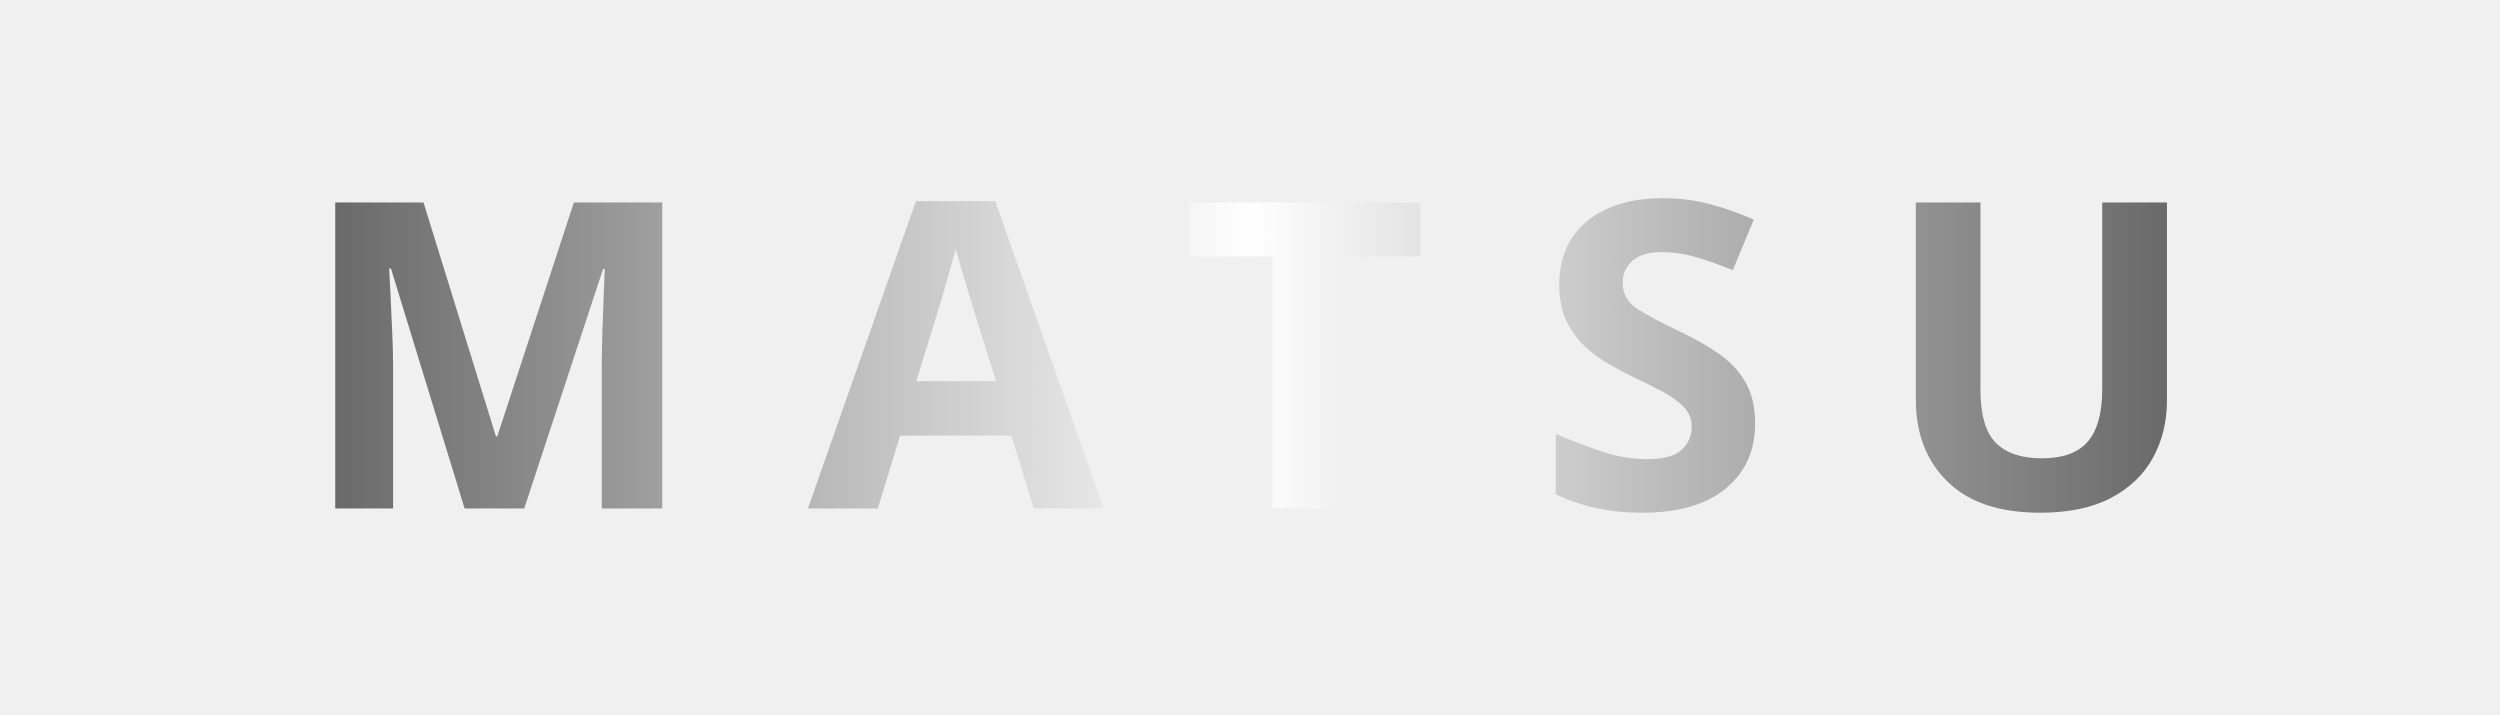
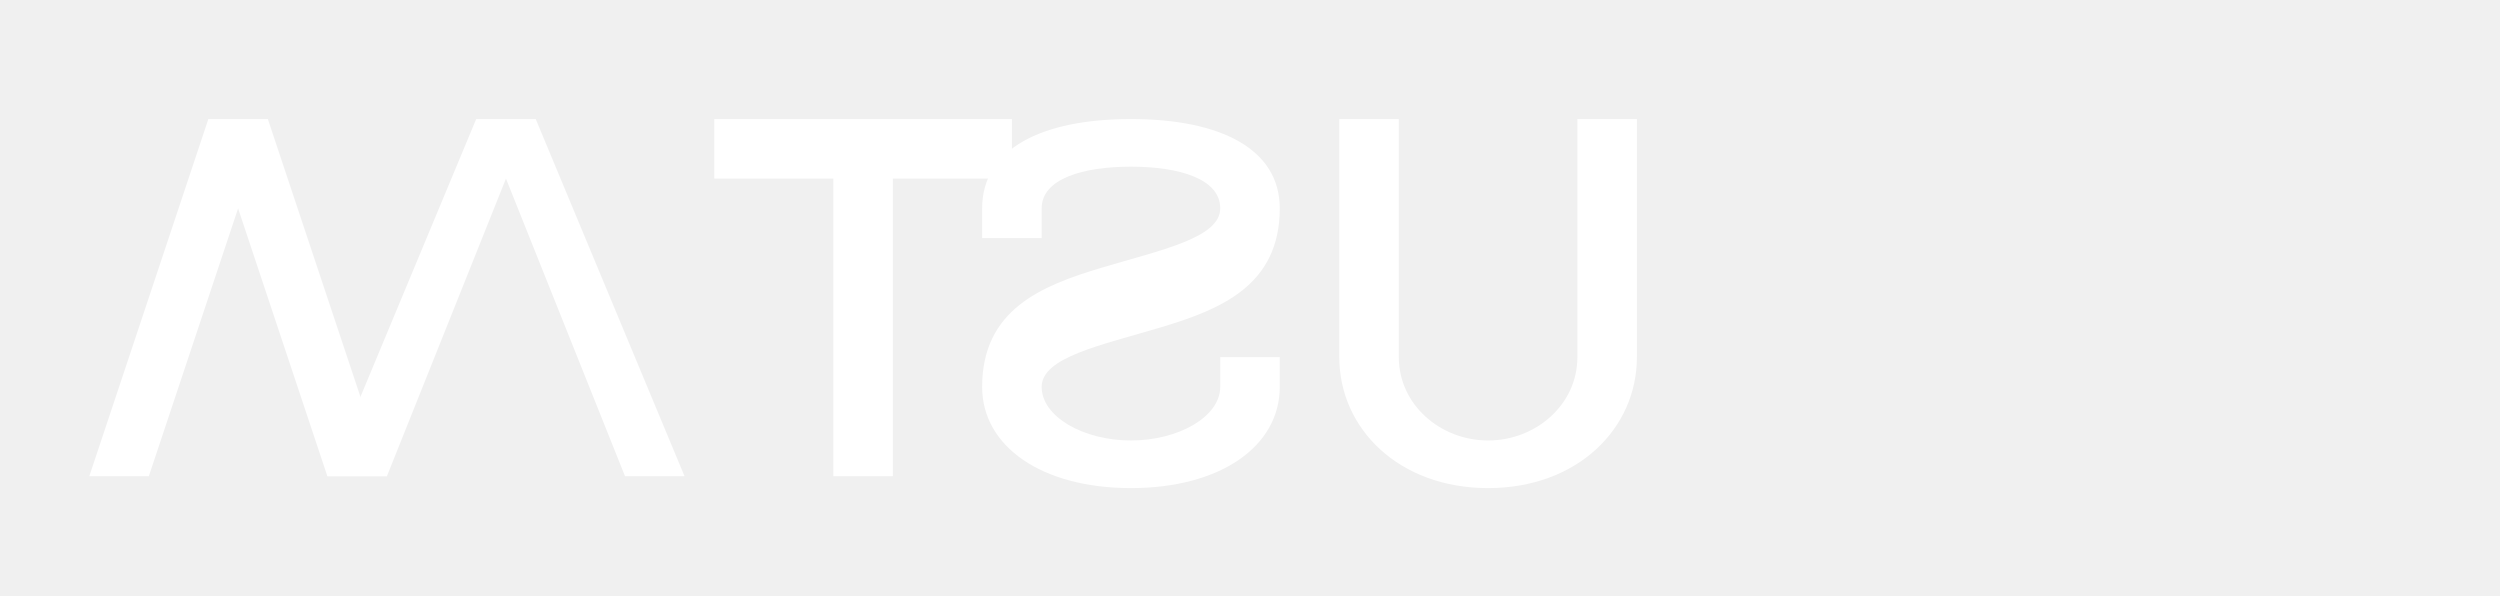
- <svg xmlns="http://www.w3.org/2000/svg" width="420" height="120" viewBox="0 0 420 120" fill="none">
-   <defs>
-     <linearGradient id="shimmerAnim" x1="0%" y1="0%" x2="100%" y2="0%" gradientUnits="userSpaceOnUse">
-       <stop offset="0%" stop-color="#333" />
-       <stop offset="50%" stop-color="#fff" />
-       <stop offset="100%" stop-color="#333" />
-       <animateTransform attributeName="gradientTransform" type="translate" from="-420" to="840" dur="2.2s" repeatCount="indefinite" />
-     </linearGradient>
-   </defs>
-   <g fill="url(#shimmerAnim)">
-     <text x="50%" y="60" dominant-baseline="middle" text-anchor="middle" font-family="DM Sans, sans-serif" font-weight="900" font-size="72" letter-spacing="0.25em">
-       MATSU
-     </text>
-   </g>
+ <svg xmlns="http://www.w3.org/2000/svg" width="420" height="100" viewBox="0 0 420 100" fill="none">
+   <path d="M45 20L65 80H55L40 35L25 80H15L35 20H45Z" fill="white" />
+   <path d="M90 20L115 80H105L85 30L65 80H55L80 20H90Z" fill="white" />
+   <path d="M120 20H170V30H150V80H140V30H120V20Z" fill="white" />
+   <path d="M215 35C215 25 205 20 190 20C175 20 165 25 165 35V40H175V35C175 30 182 28 190 28C198 28 205 30 205 35C205 40 195 42 185 45C175 48 165 52 165 65C165 75 175 82 190 82C205 82 215 75 215 65V60H205V65C205 70 198 74 190 74C182 74 175 70 175 65C175 60 185 58 195 55C205 52 215 48 215 35Z" fill="white" />
+   <path d="M225 20V60C225 72 235 82 250 82C265 82 275 72 275 60V20H265V60C265 68 258 74 250 74C242 74 235 68 235 60V20H225Z" fill="white" />
</svg>
